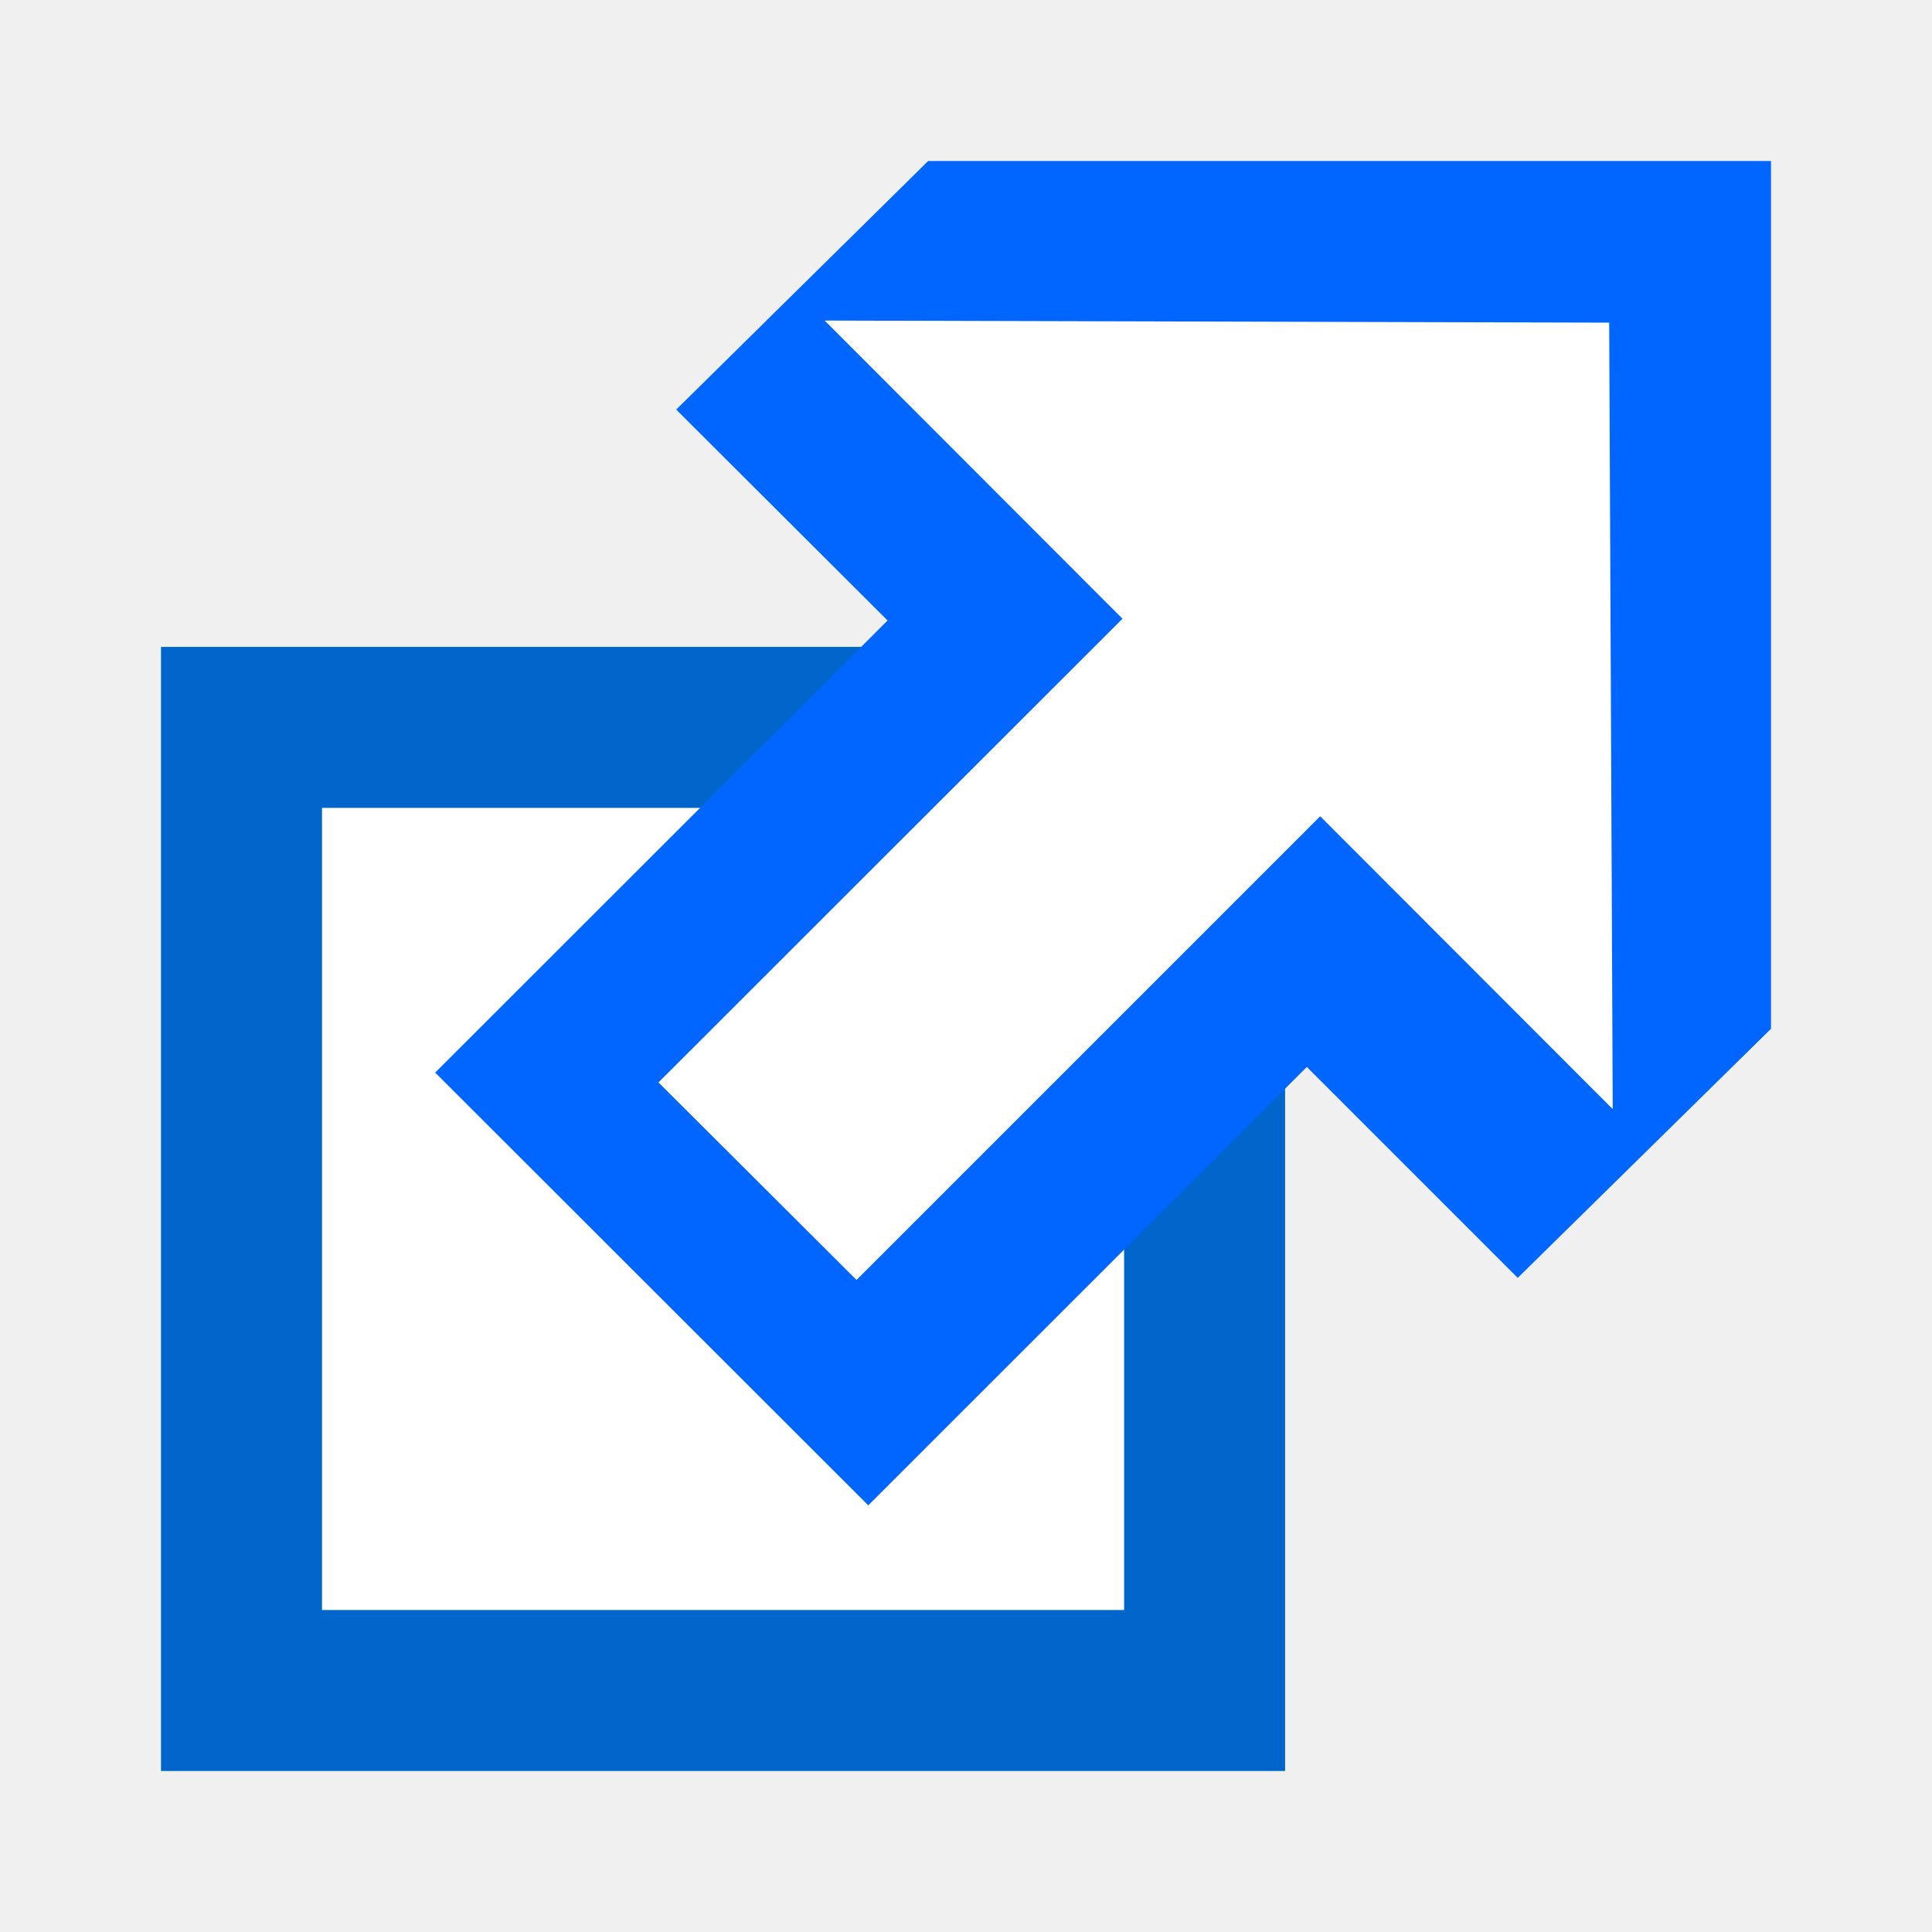
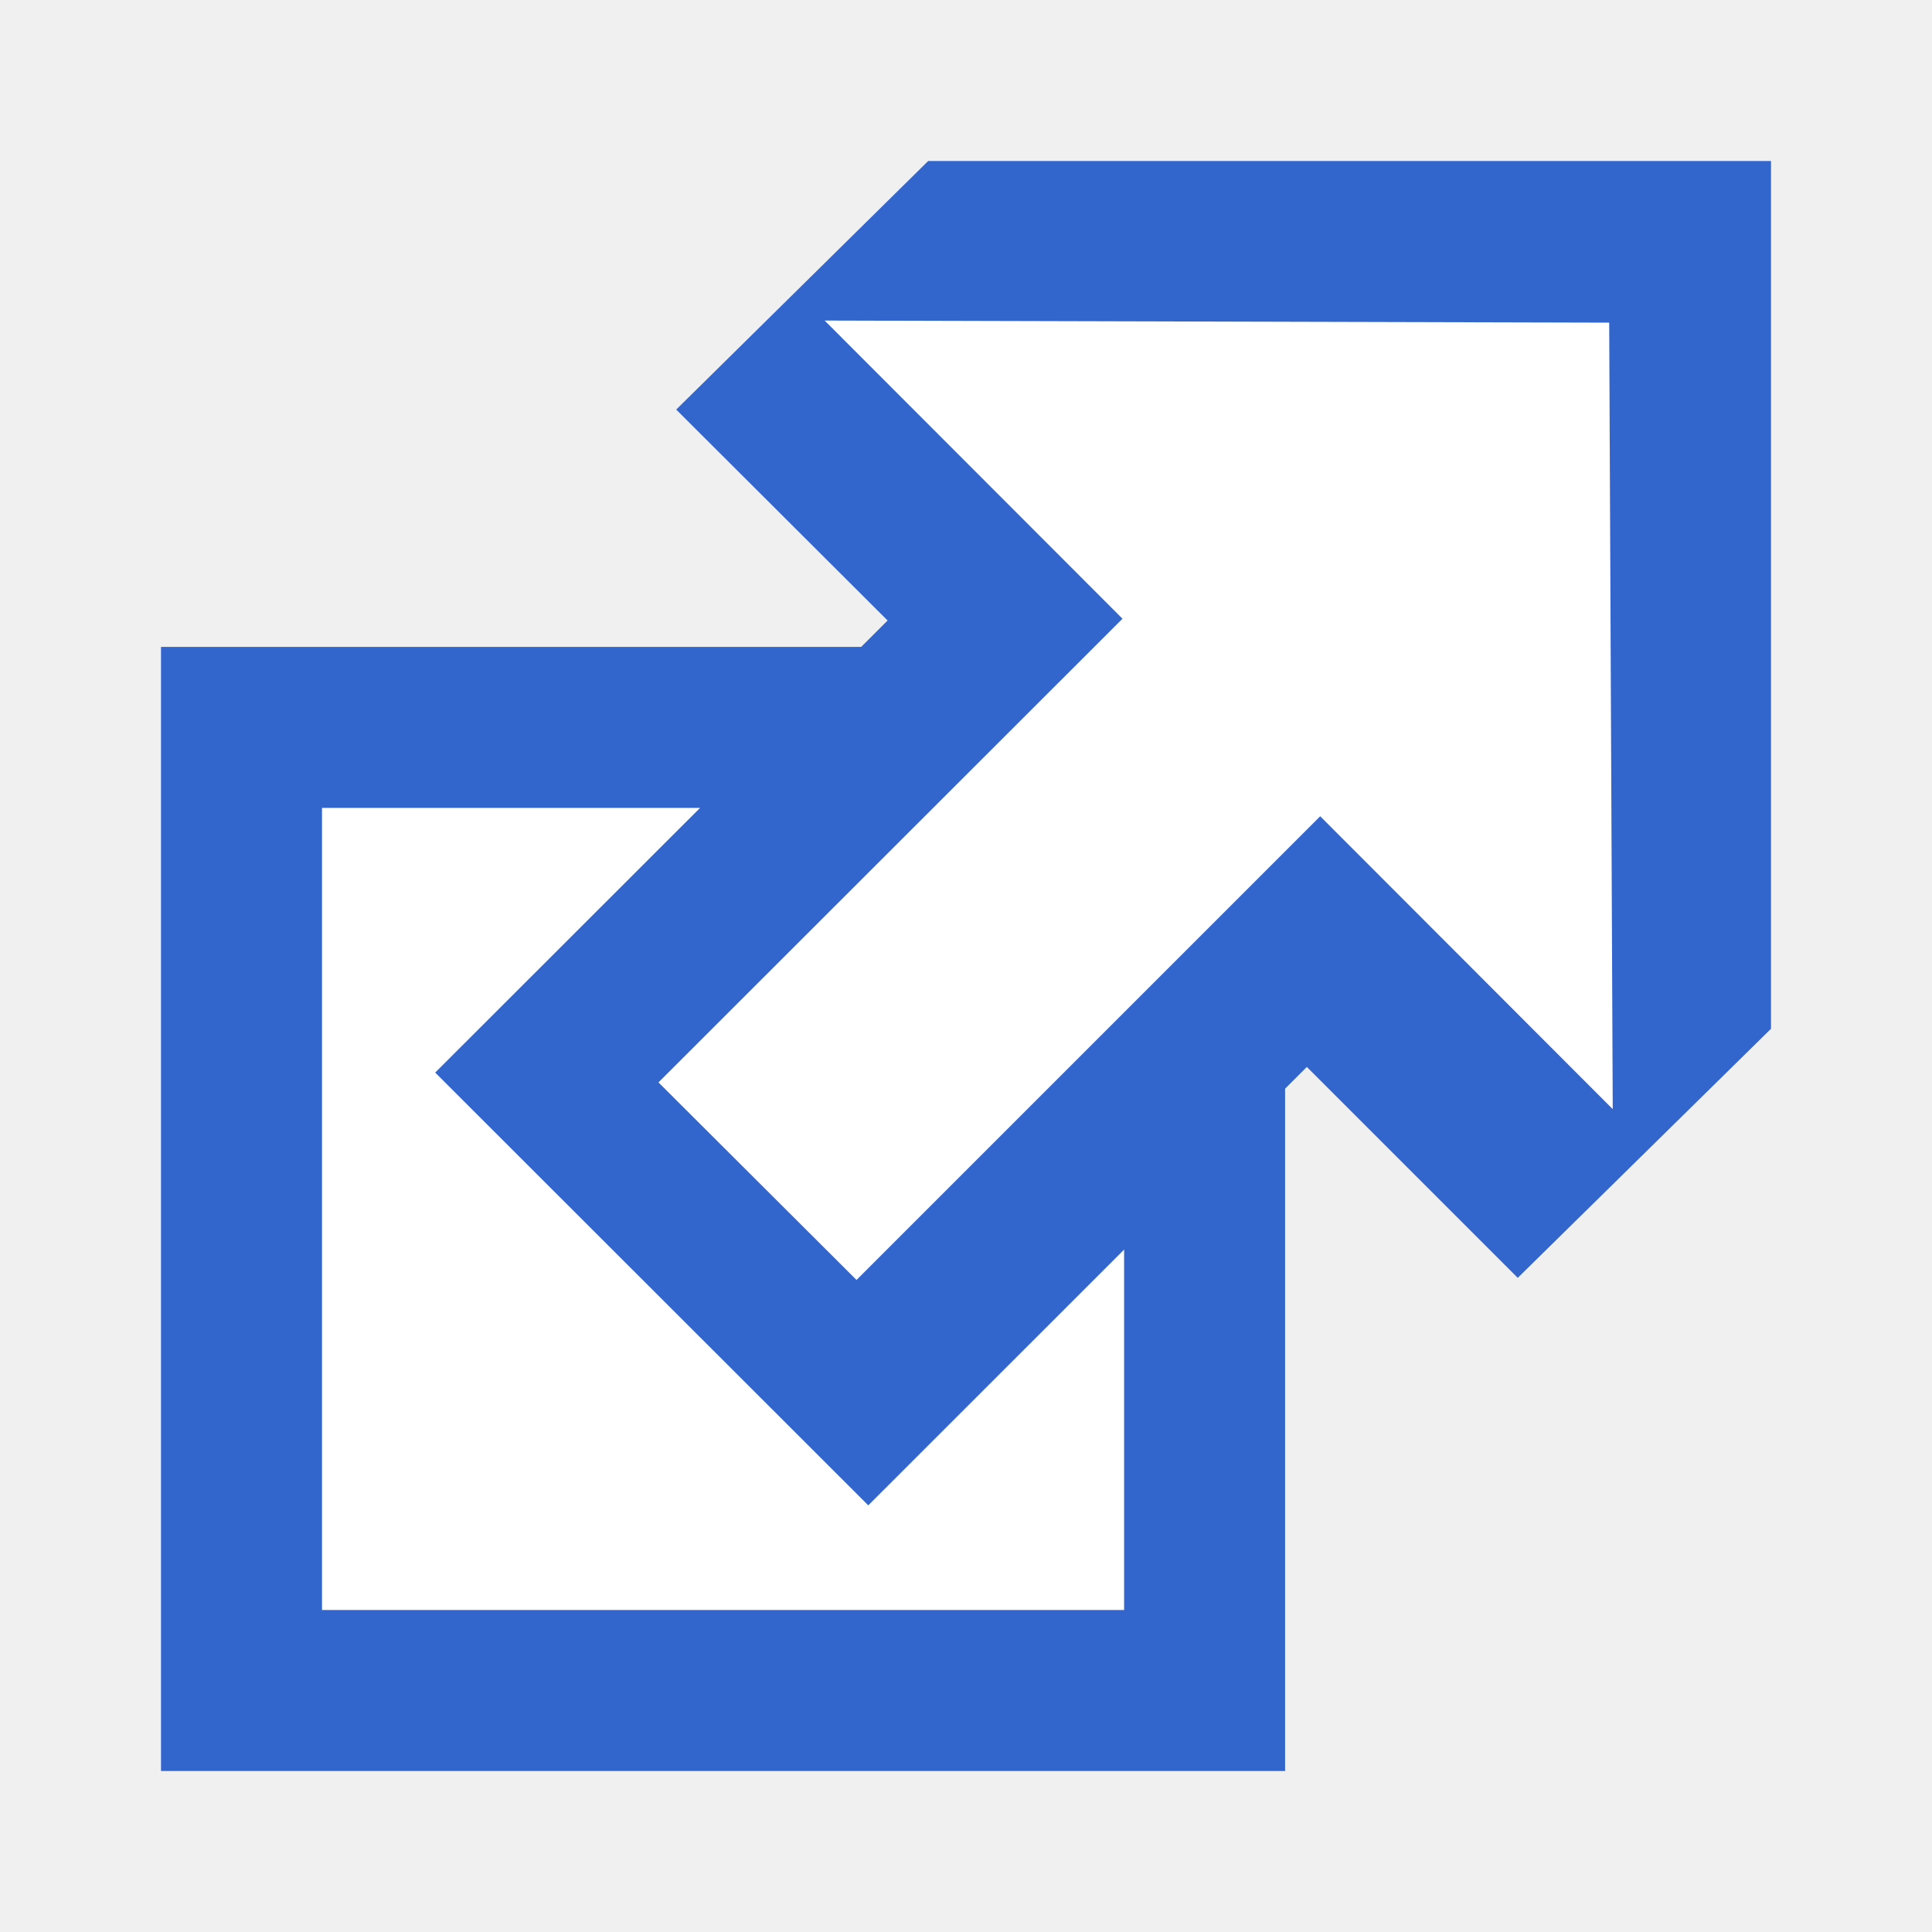
<svg xmlns="http://www.w3.org/2000/svg" width="12" height="12">
-   <path fill="#fff" stroke="#06c" d="M1.5 4.518h5.982V10.5H1.5z" />
-   <path d="M5.765 1H11v5.39L9.427 7.937l-1.31-1.31L5.393 9.35l-2.69-2.688 2.81-2.808L4.2 2.544z" fill="#06f" />
-   <path d="M9.995 2.004l.022 4.885L8.2 5.07 5.32 7.95 4.09 6.723l2.882-2.88-1.85-1.852z" fill="#fff" />
+   <path fill="#fff" stroke="#36c" d="M1.5 4.518h5.982V10.5H1.5z" />
+   <path fill="#36c" d="M5.765 1H11v5.39L9.427 7.937l-1.31-1.31L5.393 9.35l-2.69-2.688 2.81-2.808L4.2 2.544z" />
+   <path fill="#fff" d="M9.995 2.004l.022 4.885L8.2 5.07 5.32 7.95 4.09 6.723l2.882-2.88-1.85-1.852z" />
</svg>
